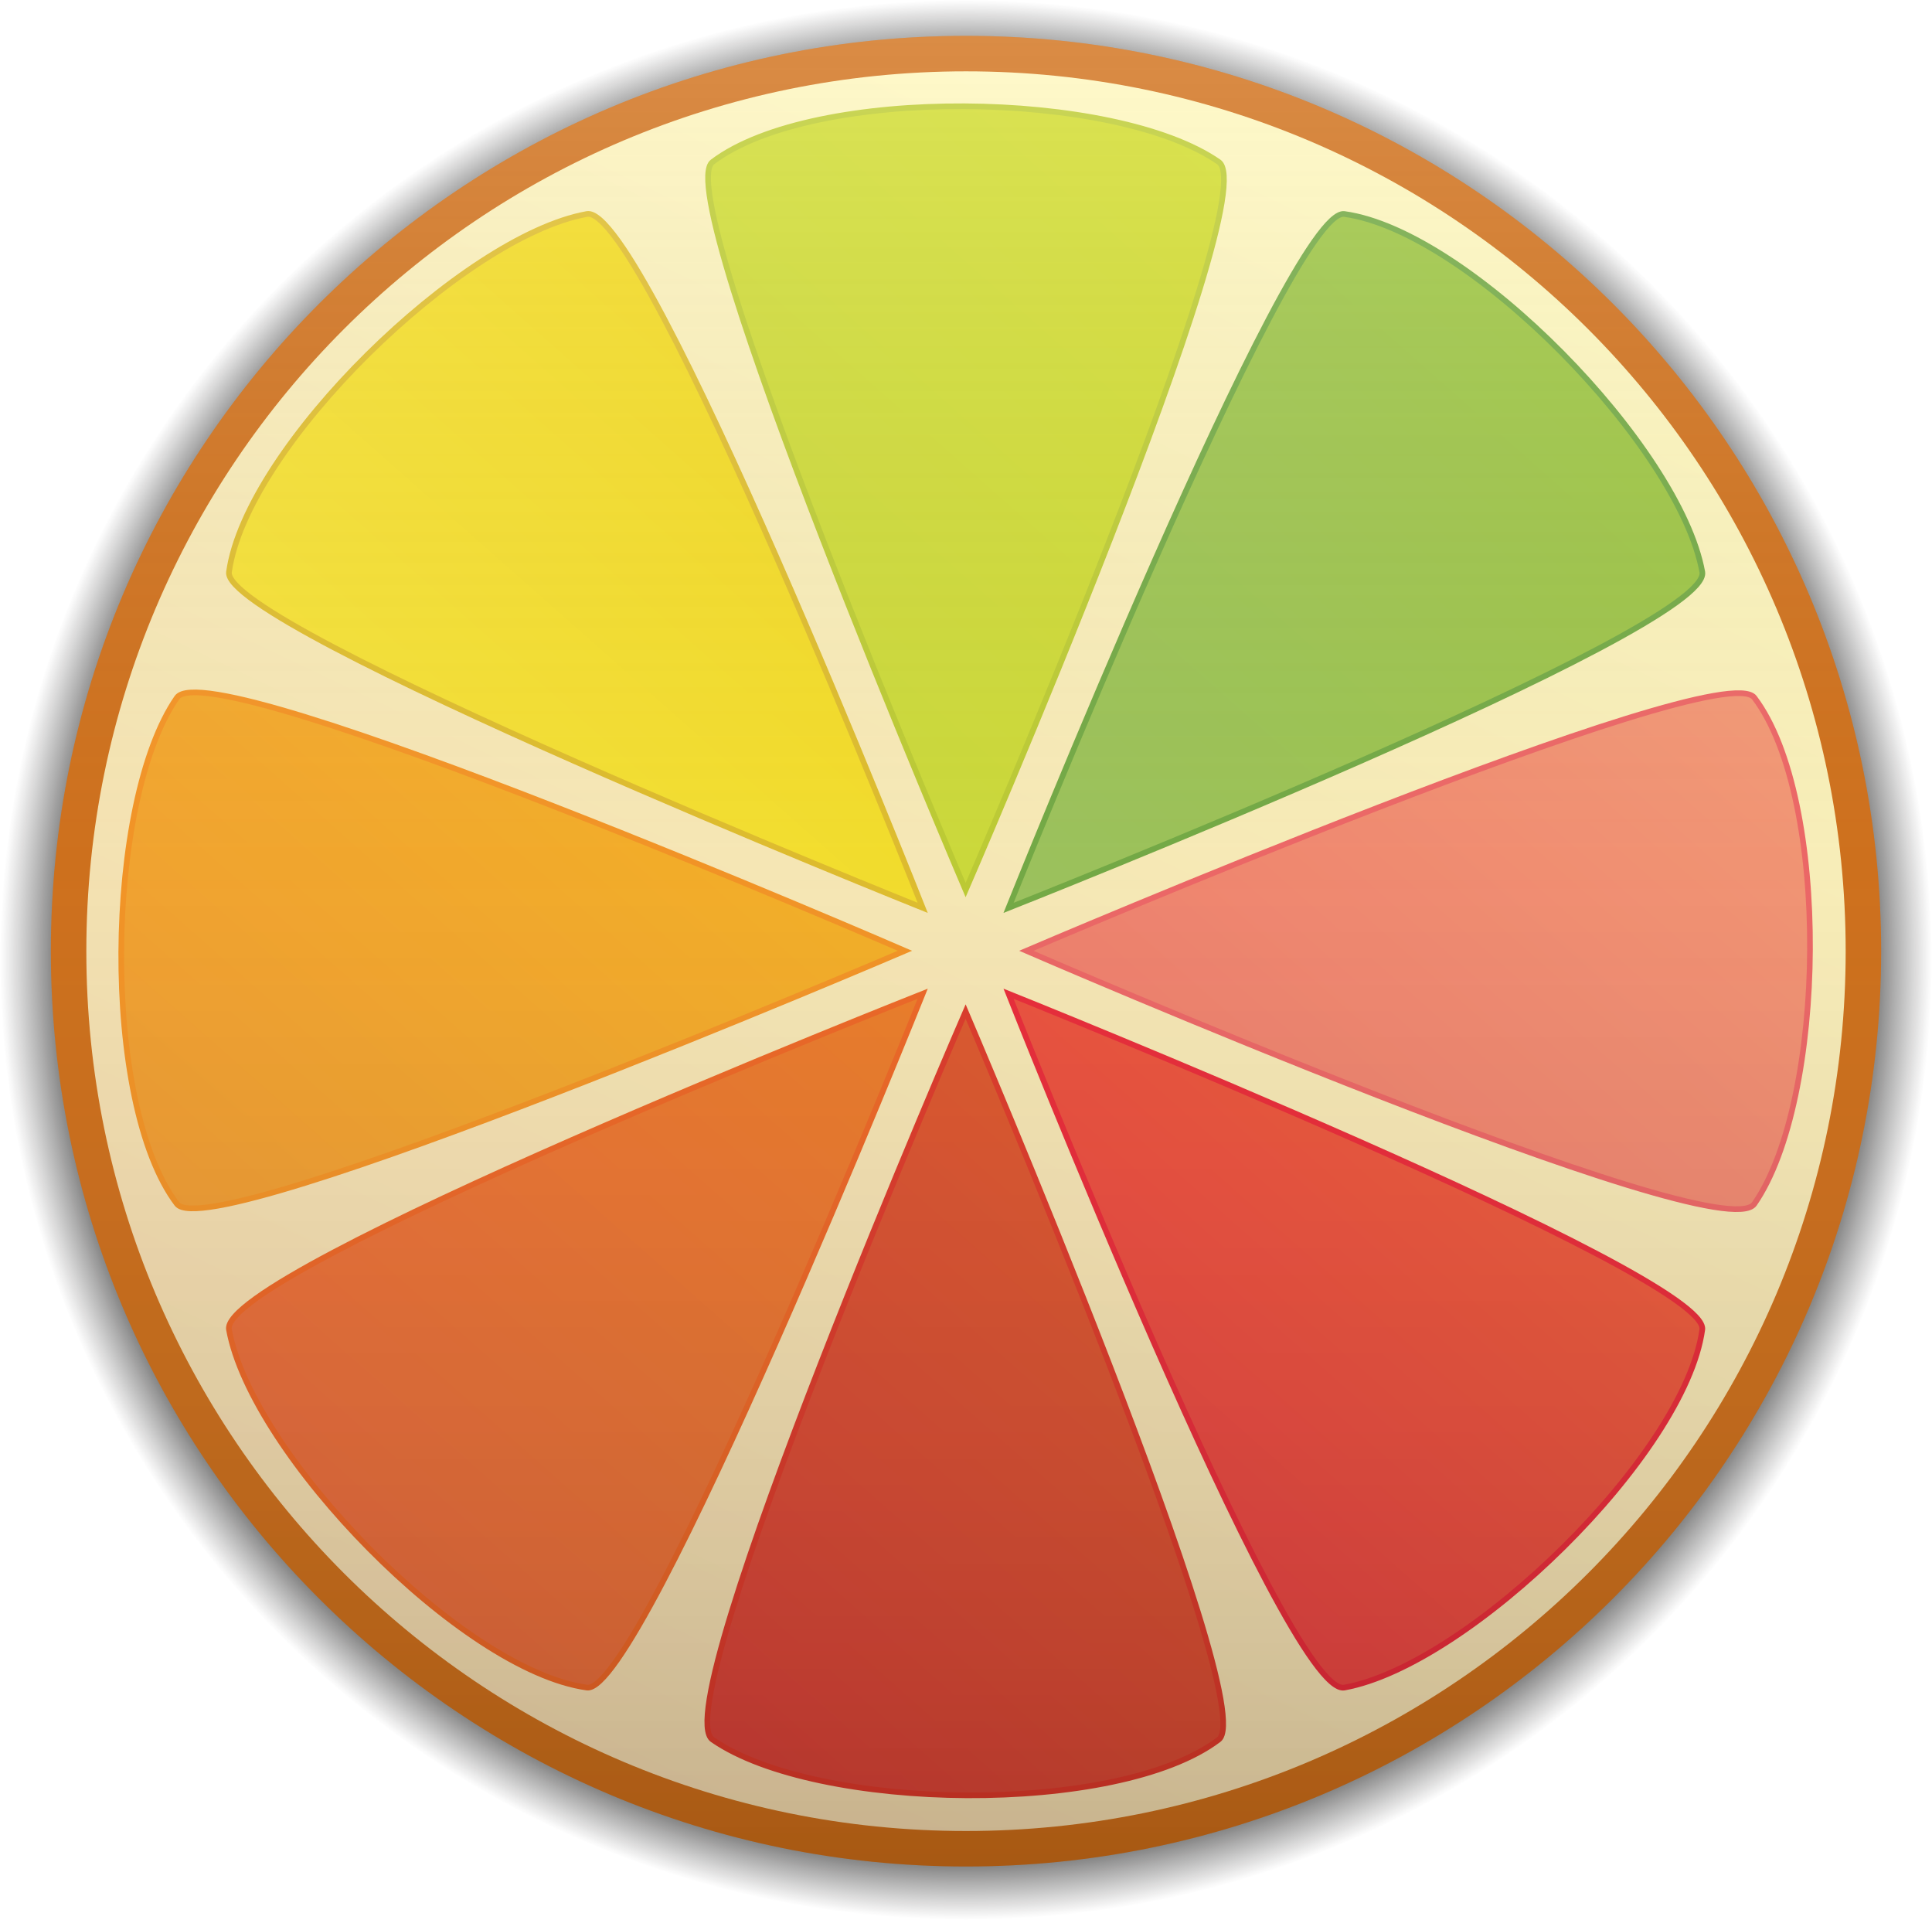
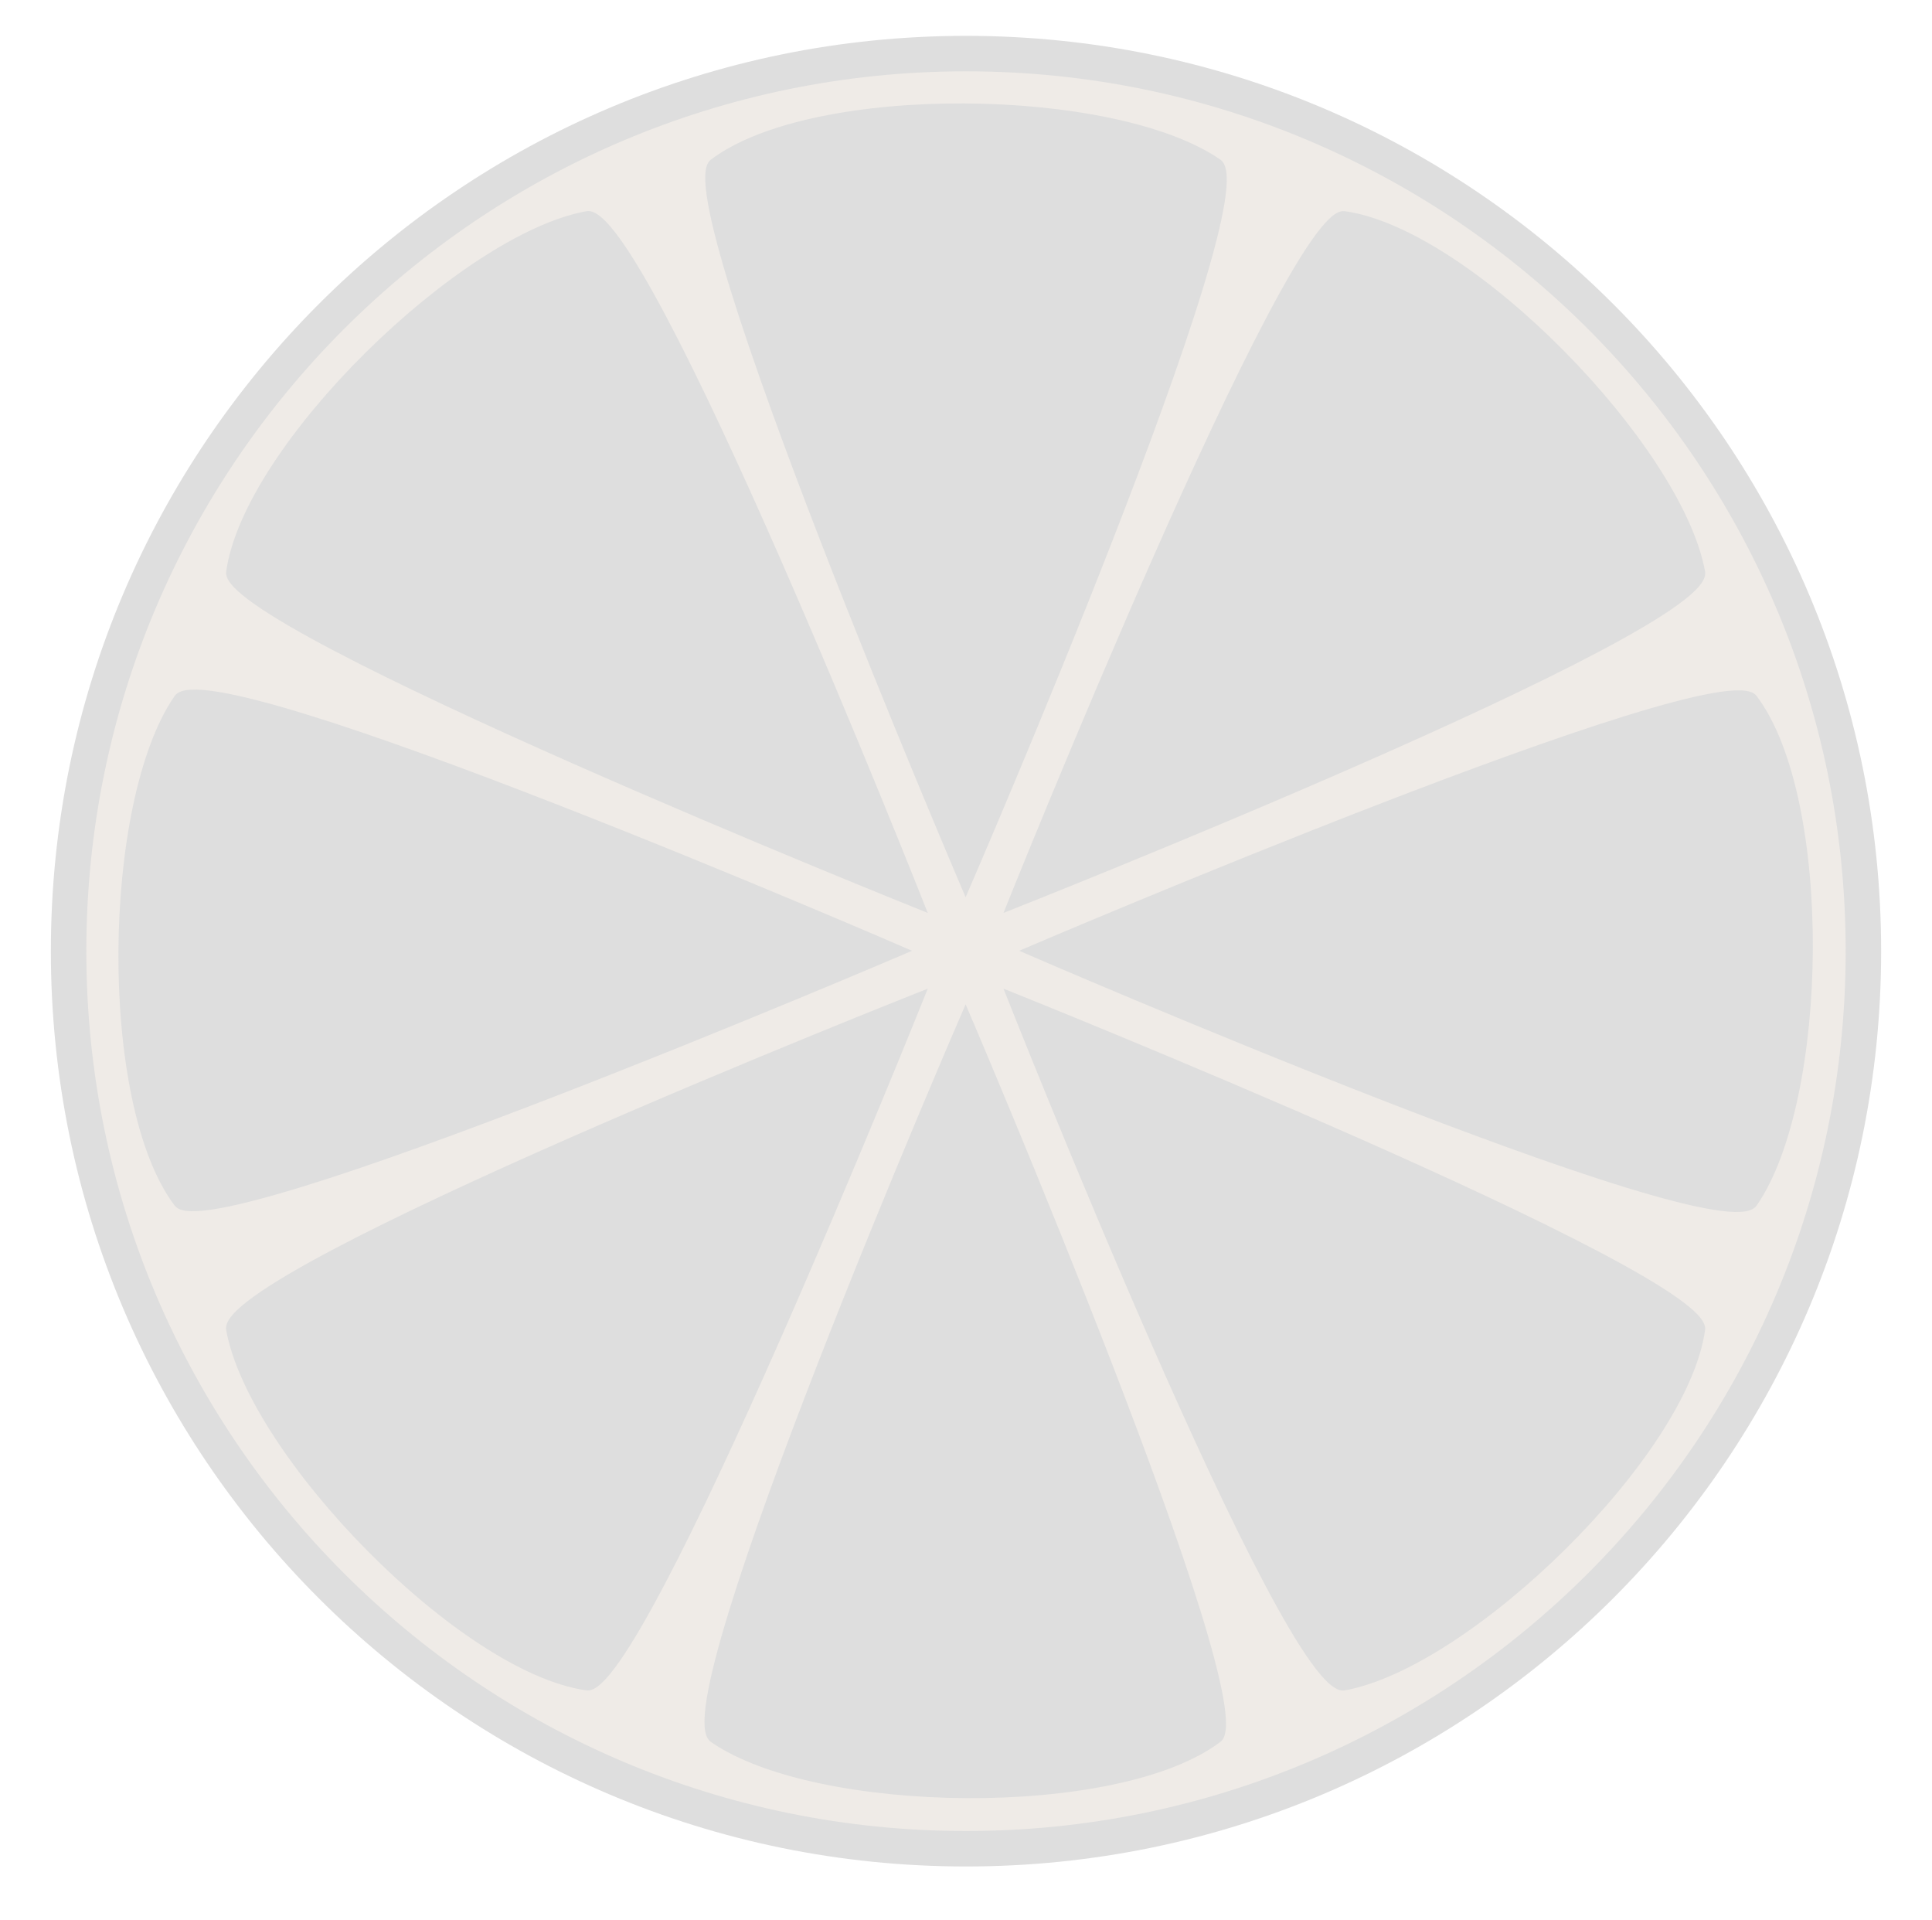
- <svg xmlns="http://www.w3.org/2000/svg" version="1.1" viewBox="0 0 341.071 338.846">
-   <radialGradient id="a" cx="170.536" cy="167.271" r="170.533" gradientTransform="matrix(1 0 0 0.9935 0 3.2396)" gradientUnits="userSpaceOnUse">
-     <stop offset="0.519" stop-color="#FFFFFF" stop-opacity="0.1" />
-     <stop offset="0.942" stop-color="#000000" stop-opacity="0.5" />
-     <stop offset="1" stop-color="#1A1818" stop-opacity="0" />
-   </radialGradient>
-   <ellipse fill="url(#a)" cx="170.535" cy="169.423" rx="170.535" ry="169.423" />
-   <circle fill="#D16F17" cx="170.536" cy="167.885" r="161.557" />
-   <linearGradient id="b" gradientUnits="userSpaceOnUse" x1="234.446" y1="33.577" x2="97.566" y2="321.236">
-     <stop offset="0" stop-color="#FFF8BD" />
-     <stop offset="1" stop-color="#F6DCAE" />
-   </linearGradient>
-   <circle fill="url(#b)" cx="170.536" cy="167.885" r="155.295" />
-   <g>
-     <linearGradient id="c" gradientUnits="userSpaceOnUse" x1="332.436" y1="91.745" x2="111.159" y2="342.099">
-       <stop offset="0" stop-color="#F7A076" />
-       <stop offset="0.446" stop-color="#F3816C" />
-       <stop offset="1" stop-color="#F06878" />
-     </linearGradient>
-     <path fill="url(#c)" stroke="#F06564" stroke-miterlimit="10" d="M309.704,123.138             c-5.9-7.802-128.517,44.681-128.517,44.681S303.803,221.01,309.704,212.5C322.434,194.142,323.182,140.957,309.704,123.138z" />
-     <linearGradient id="d" gradientUnits="userSpaceOnUse" x1="285.584" y1="50.334" x2="64.307" y2="300.689">
-       <stop offset="0" stop-color="#9DC63B" />
-       <stop offset="1" stop-color="#9BC183" />
-     </linearGradient>
-     <path fill="url(#d)" stroke="#72AA42" stroke-miterlimit="10" d="M300.518,100.96c-3.98-21.983-41.059-60.12-63.189-63.188             c-9.688-1.345-59.28,122.469-59.28,122.469S302.364,111.149,300.518,100.96z" />
-     <linearGradient id="e" gradientUnits="userSpaceOnUse" x1="229.5" y1="0.764" x2="8.223" y2="251.118">
-       <stop offset="0" stop-color="#D5DE26" />
-       <stop offset="1" stop-color="#C5D94B" />
-     </linearGradient>
-     <path fill="url(#e)" stroke="#BECD30" stroke-miterlimit="10" d="M215.151,28.584c-18.357-12.73-71.543-13.478-89.362,0.001             c-7.801,5.899,44.682,128.516,44.682,128.516S223.663,34.484,215.151,28.584z" />
-     <linearGradient id="f" gradientUnits="userSpaceOnUse" x1="219.382" y1="-8.178" x2="-1.894" y2="242.176">
-       <stop offset="0" stop-color="#F2D200" />
-       <stop offset="1" stop-color="#FDEF52" />
-     </linearGradient>
-     <path fill="url(#f)" stroke="#E1BE29" stroke-miterlimit="10" d="M162.893,160.239c0,0-49.092-124.315-59.281-122.469             c-21.982,3.979-60.12,41.058-63.188,63.189C39.078,110.646,162.893,160.239,162.893,160.239z" />
-     <linearGradient id="g" gradientUnits="userSpaceOnUse" x1="226.072" y1="-2.266" x2="4.795" y2="248.089">
-       <stop offset="0" stop-color="#FFCD10" />
-       <stop offset="1" stop-color="#F29634" />
-     </linearGradient>
-     <path fill="url(#g)" stroke="#F79421" stroke-miterlimit="10" d="M31.236,123.136c-12.73,18.357-13.479,71.543,0,89.362             c5.898,7.801,128.516-44.682,128.516-44.682S37.135,114.625,31.236,123.136z" />
-     <linearGradient id="h" gradientUnits="userSpaceOnUse" x1="272.921" y1="39.144" x2="51.645" y2="289.498">
-       <stop offset="0" stop-color="#F79F1C" />
-       <stop offset="0.446" stop-color="#F08021" />
-       <stop offset="1" stop-color="#ED693C" />
-     </linearGradient>
-     <path fill="url(#h)" stroke="#F16622" stroke-miterlimit="10" d="M40.422,234.676c3.979,21.982,41.057,60.12,63.188,63.188             c9.687,1.346,59.279-122.468,59.279-122.468S38.574,224.487,40.422,234.676z" />
-     <linearGradient id="i" gradientUnits="userSpaceOnUse" x1="329.008" y1="88.713" x2="107.731" y2="339.068">
-       <stop offset="0" stop-color="#E47C26" />
-       <stop offset="0.446" stop-color="#DF5B27" />
-       <stop offset="1" stop-color="#DD3A3A" />
-     </linearGradient>
-     <path fill="url(#i)" stroke="#E03827" stroke-miterlimit="10" d="M125.787,307.051c18.357,12.73,71.543,13.48,89.362,0             c7.801-5.898-44.681-128.515-44.681-128.515S117.275,301.153,125.787,307.051z" />
-     <linearGradient id="j" gradientUnits="userSpaceOnUse" x1="339.125" y1="97.656" x2="117.848" y2="348.01">
-       <stop offset="0" stop-color="#F3783C" />
-       <stop offset="0.446" stop-color="#EF5339" />
-       <stop offset="1" stop-color="#ED294A" />
-     </linearGradient>
-     <path fill="url(#j)" stroke="#ED2836" stroke-miterlimit="10" d="M178.047,175.398c0,0,49.09,124.315,59.28,122.467             c21.982-3.979,60.121-41.057,63.189-63.188C301.86,224.991,178.047,175.398,178.047,175.398z" />
+ <svg xmlns="http://www.w3.org/2000/svg" id="svg2" viewBox="0 0 341.071 338.846" version="1.1">
+   <defs id="defs99" />
+   <ellipse style="fill:none" id="ellipse11" ry="169.423" rx="170.535" cy="169.423" cx="170.535" />
+   <circle style="fill:#dedede;fill-opacity:1" id="circle13" r="161.557" cy="167.885" cx="170.536" />
+   <circle style="fill:#efebe7;fill-opacity:1" id="circle20" r="155.295" cy="167.885" cx="170.536" />
+   <g id="g22">
+     <path style="fill:#dedede;fill-opacity:1;stroke:#dedede;stroke-opacity:1" id="path31" d="M309.704,123.138             c-5.9-7.802-128.517,44.681-128.517,44.681S303.803,221.01,309.704,212.5C322.434,194.142,323.182,140.957,309.704,123.138z" />
+     <path style="fill:#dedede;fill-opacity:1;stroke:#dedede;stroke-opacity:1" id="path38" d="M300.518,100.96c-3.98-21.983-41.059-60.12-63.189-63.188             c-9.688-1.345-59.28,122.469-59.28,122.469S302.364,111.149,300.518,100.96z" />
+     <path style="fill-opacity:1;stroke:#dedede;stroke-opacity:1;fill:#dedede" id="path45" d="M215.151,28.584c-18.357-12.73-71.543-13.478-89.362,0.001             c-7.801,5.899,44.682,128.516,44.682,128.516S223.663,34.484,215.151,28.584z" />
+     <path style="fill:#dedede;fill-opacity:1;stroke:#dedede;stroke-opacity:1" id="path52" d="M162.893,160.239c0,0-49.092-124.315-59.281-122.469             c-21.982,3.979-60.12,41.058-63.188,63.189C39.078,110.646,162.893,160.239,162.893,160.239z" />
+     <path style="fill:#dedede;fill-opacity:1;stroke:#dedede;stroke-opacity:1" id="path59" d="M31.236,123.136c-12.73,18.357-13.479,71.543,0,89.362             c5.898,7.801,128.516-44.682,128.516-44.682S37.135,114.625,31.236,123.136z" />
+     <path style="fill:#dedede;fill-opacity:1;stroke:#dedede;stroke-opacity:1" id="path68" d="M40.422,234.676c3.979,21.982,41.057,60.12,63.188,63.188             c9.687,1.346,59.279-122.468,59.279-122.468S38.574,224.487,40.422,234.676z" />
+     <path style="fill:#dedede;fill-opacity:1;stroke:#dedede;stroke-opacity:1" id="path77" d="M125.787,307.051c18.357,12.73,71.543,13.48,89.362,0             c7.801-5.898-44.681-128.515-44.681-128.515S117.275,301.153,125.787,307.051z" />
+     <path style="fill:#dedede;fill-opacity:1;stroke:#dedede;stroke-opacity:1" id="path86" d="M178.047,175.398c0,0,49.09,124.315,59.28,122.467             c21.982-3.979,60.121-41.057,63.189-63.188C301.86,224.991,178.047,175.398,178.047,175.398z" />
  </g>
-   <linearGradient id="k" gradientUnits="userSpaceOnUse" x1="170.535" y1="6.328" x2="170.535" y2="329.442">
-     <stop offset="0" stop-color="#FFFFFF" stop-opacity="0.2" />
-     <stop offset="0.45" stop-color="#908E8E" stop-opacity="0.05" />
-     <stop offset="1" stop-color="#030003" stop-opacity="0.2" />
-   </linearGradient>
-   <circle fill="url(#k)" cx="170.536" cy="167.885" r="161.557" />
+   <circle style="fill:none;fill-opacity:1" id="circle95" r="161.557" cy="167.885" cx="170.536" />
</svg>
